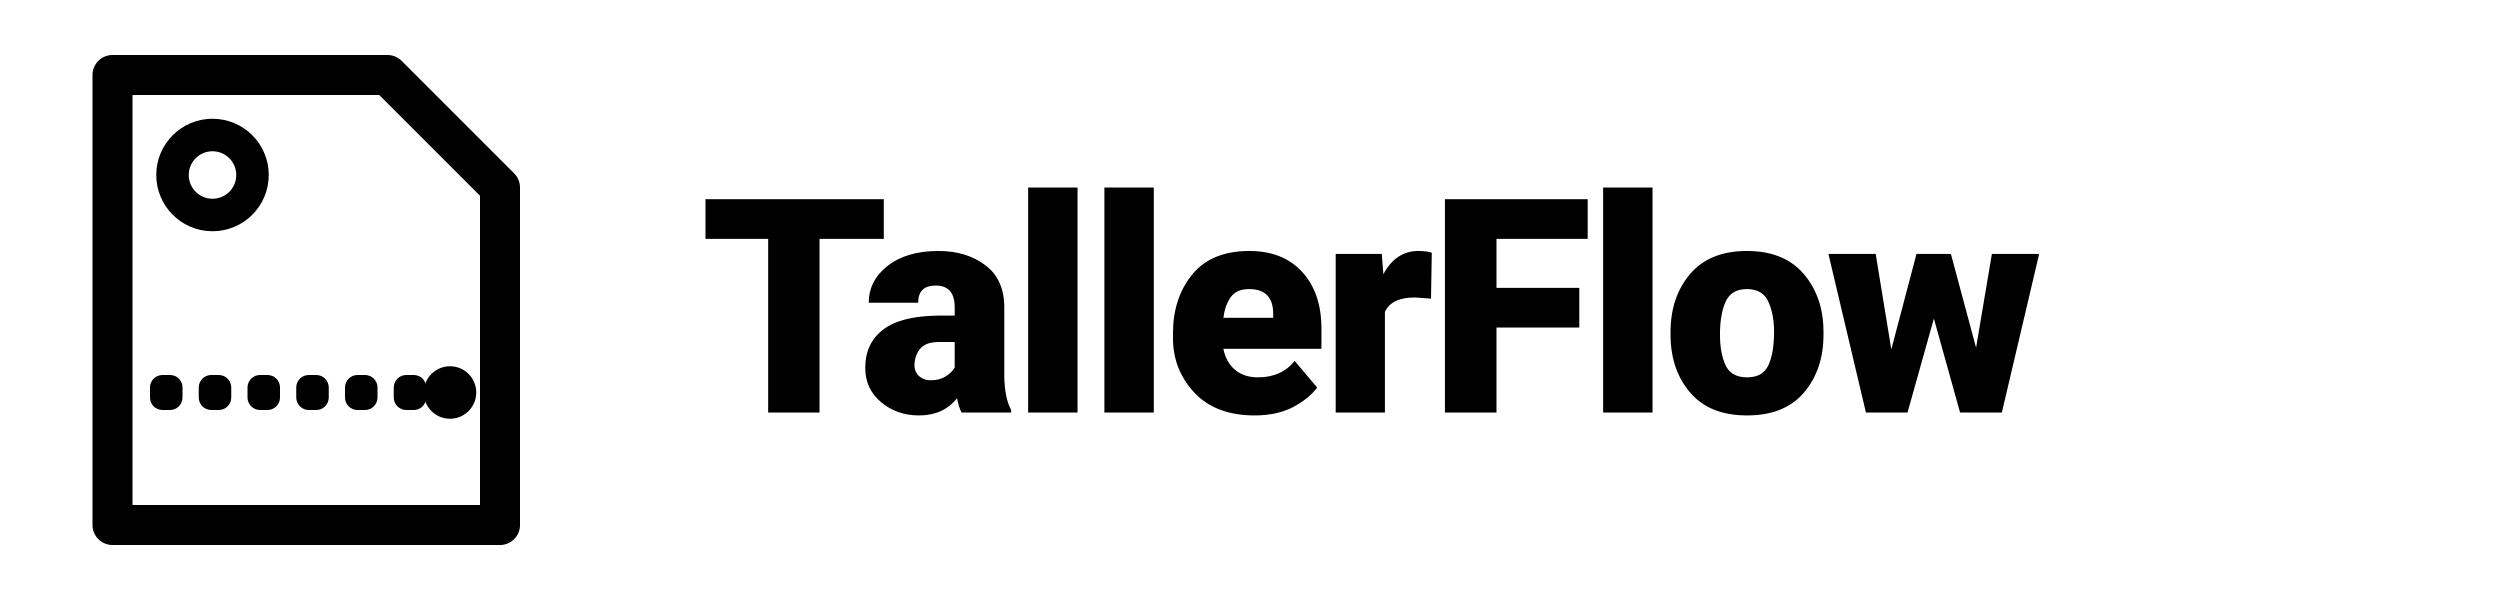
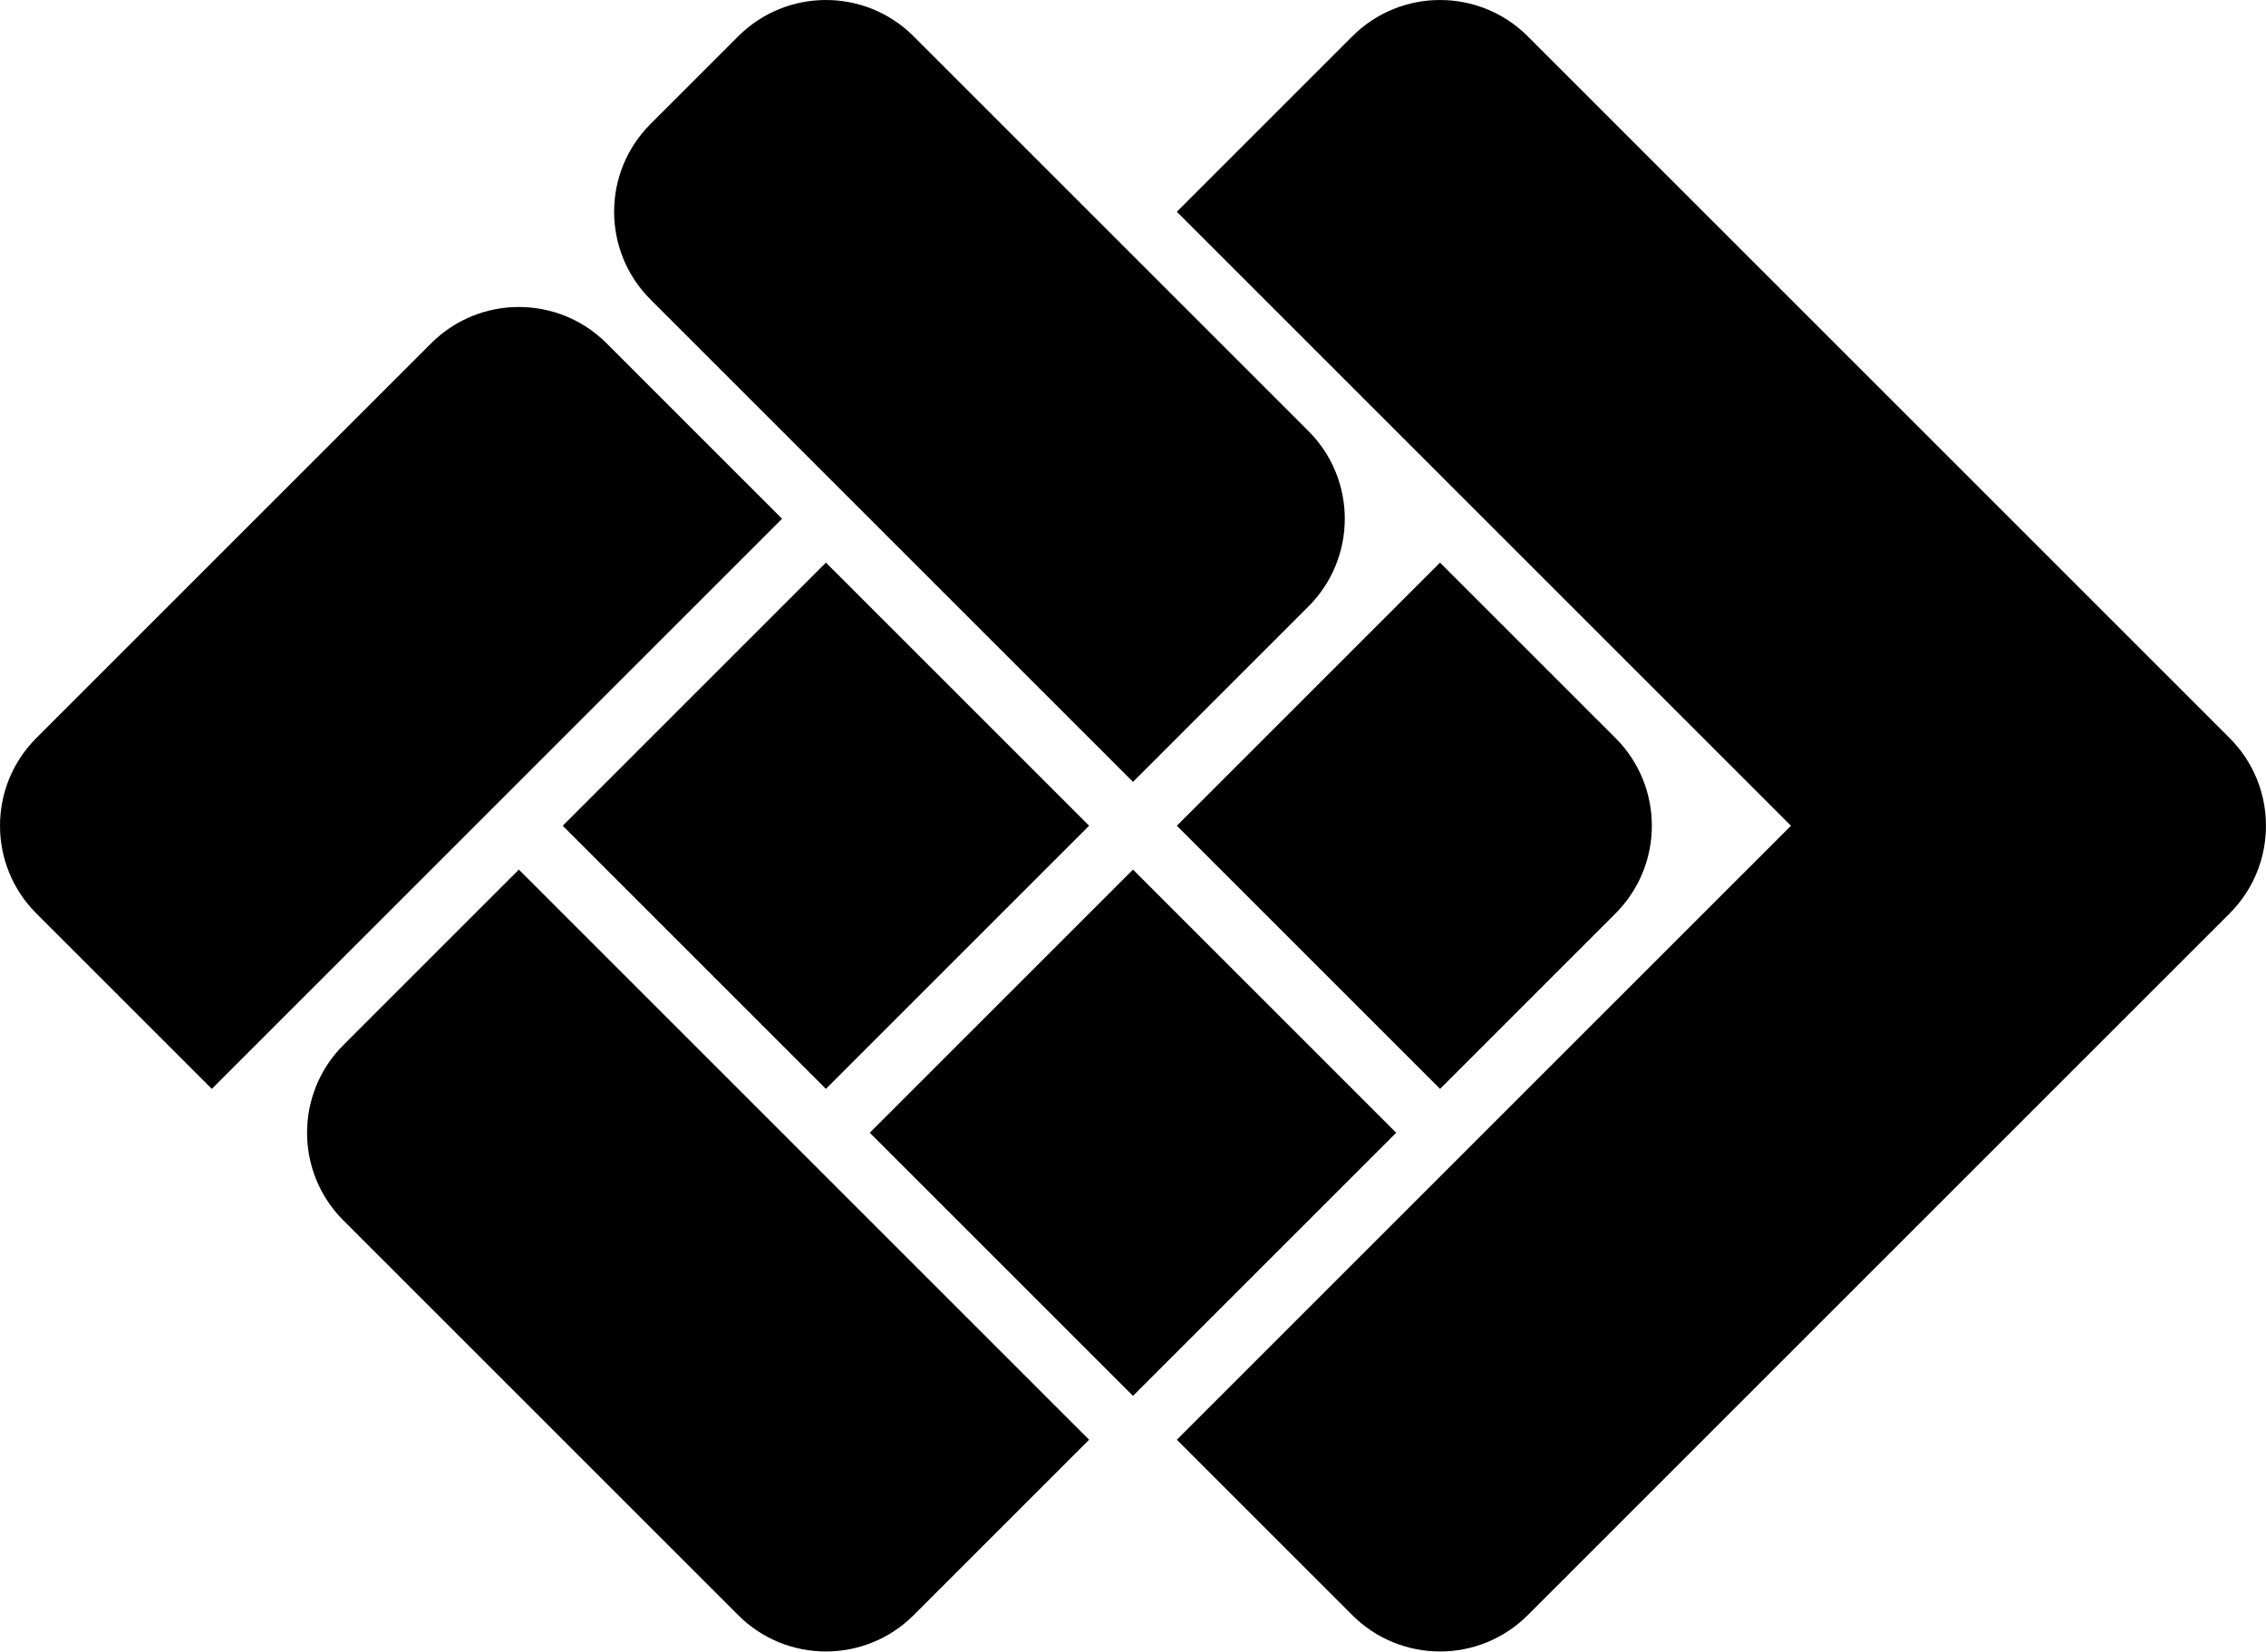
- <svg xmlns="http://www.w3.org/2000/svg" viewBox="0 0 200 48" width="200" height="48">
-   <g transform="translate(0, 0)">
-     <path d="M9 6h22l9 9v27H9z" fill="none" stroke="currentColor" stroke-width="3.2" stroke-linejoin="round" />
-     <circle cx="17" cy="14" r="3.2" fill="none" stroke="currentColor" stroke-width="2.6" />
-     <g fill="currentColor">
-       <rect x="12" y="30" width="2.6" height="2.8" rx="1" />
-       <rect x="15.9" y="30" width="2.6" height="2.8" rx="1" />
-       <rect x="19.8" y="30" width="2.6" height="2.8" rx="1" />
-       <rect x="23.7" y="30" width="2.6" height="2.8" rx="1" />
-       <rect x="27.6" y="30" width="2.6" height="2.8" rx="1" />
-       <rect x="31.5" y="30" width="2.6" height="2.8" rx="1" />
-       <circle cx="36" cy="31.4" r="2.1" />
-     </g>
+ <svg xmlns="http://www.w3.org/2000/svg" viewBox="0 0 146.11 106.51" role="img" aria-label="TallerFlow">
+   <g transform="translate(73.054 53.255) scale(1) rotate(-45) translate(-54.0 -54.0)">
+     <path fill="currentColor" d="M8 0H44A8 8 0 0 1 52 8V24H0V8A8 8 0 0 1 8 0Z" />
+     <path fill="currentColor" d="M64 0H72A8 8 0 0 1 80 8V44A8 8 0 0 1 72 52H56V8A8 8 0 0 1 64 0Z" />
+     <path fill="currentColor" d="M8 28H24V80H8A8 8 0 0 1 0 72V36A8 8 0 0 1 8 28Z" />
+     <path fill="currentColor" d="M28 28H52V52H28V28Z" />
+     <path fill="currentColor" d="M28 56H52V80H28V56Z" />
+     <path fill="currentColor" d="M56 56H80V72A8 8 0 0 1 72 80H56V56Z" />
+     <path fill="currentColor" d="M84 28H100A8 8 0 0 1 108 36V100A8 8 0 0 1 100 108H36A8 8 0 0 1 28 100V84H84Z" />
  </g>
-   <text x="56" y="33" font-family="-apple-system, BlinkMacSystemFont, 'Segoe UI', Roboto, sans-serif" font-weight="800" font-size="24" fill="currentColor" letter-spacing="-0.5px">TallerFlow</text>
</svg>
